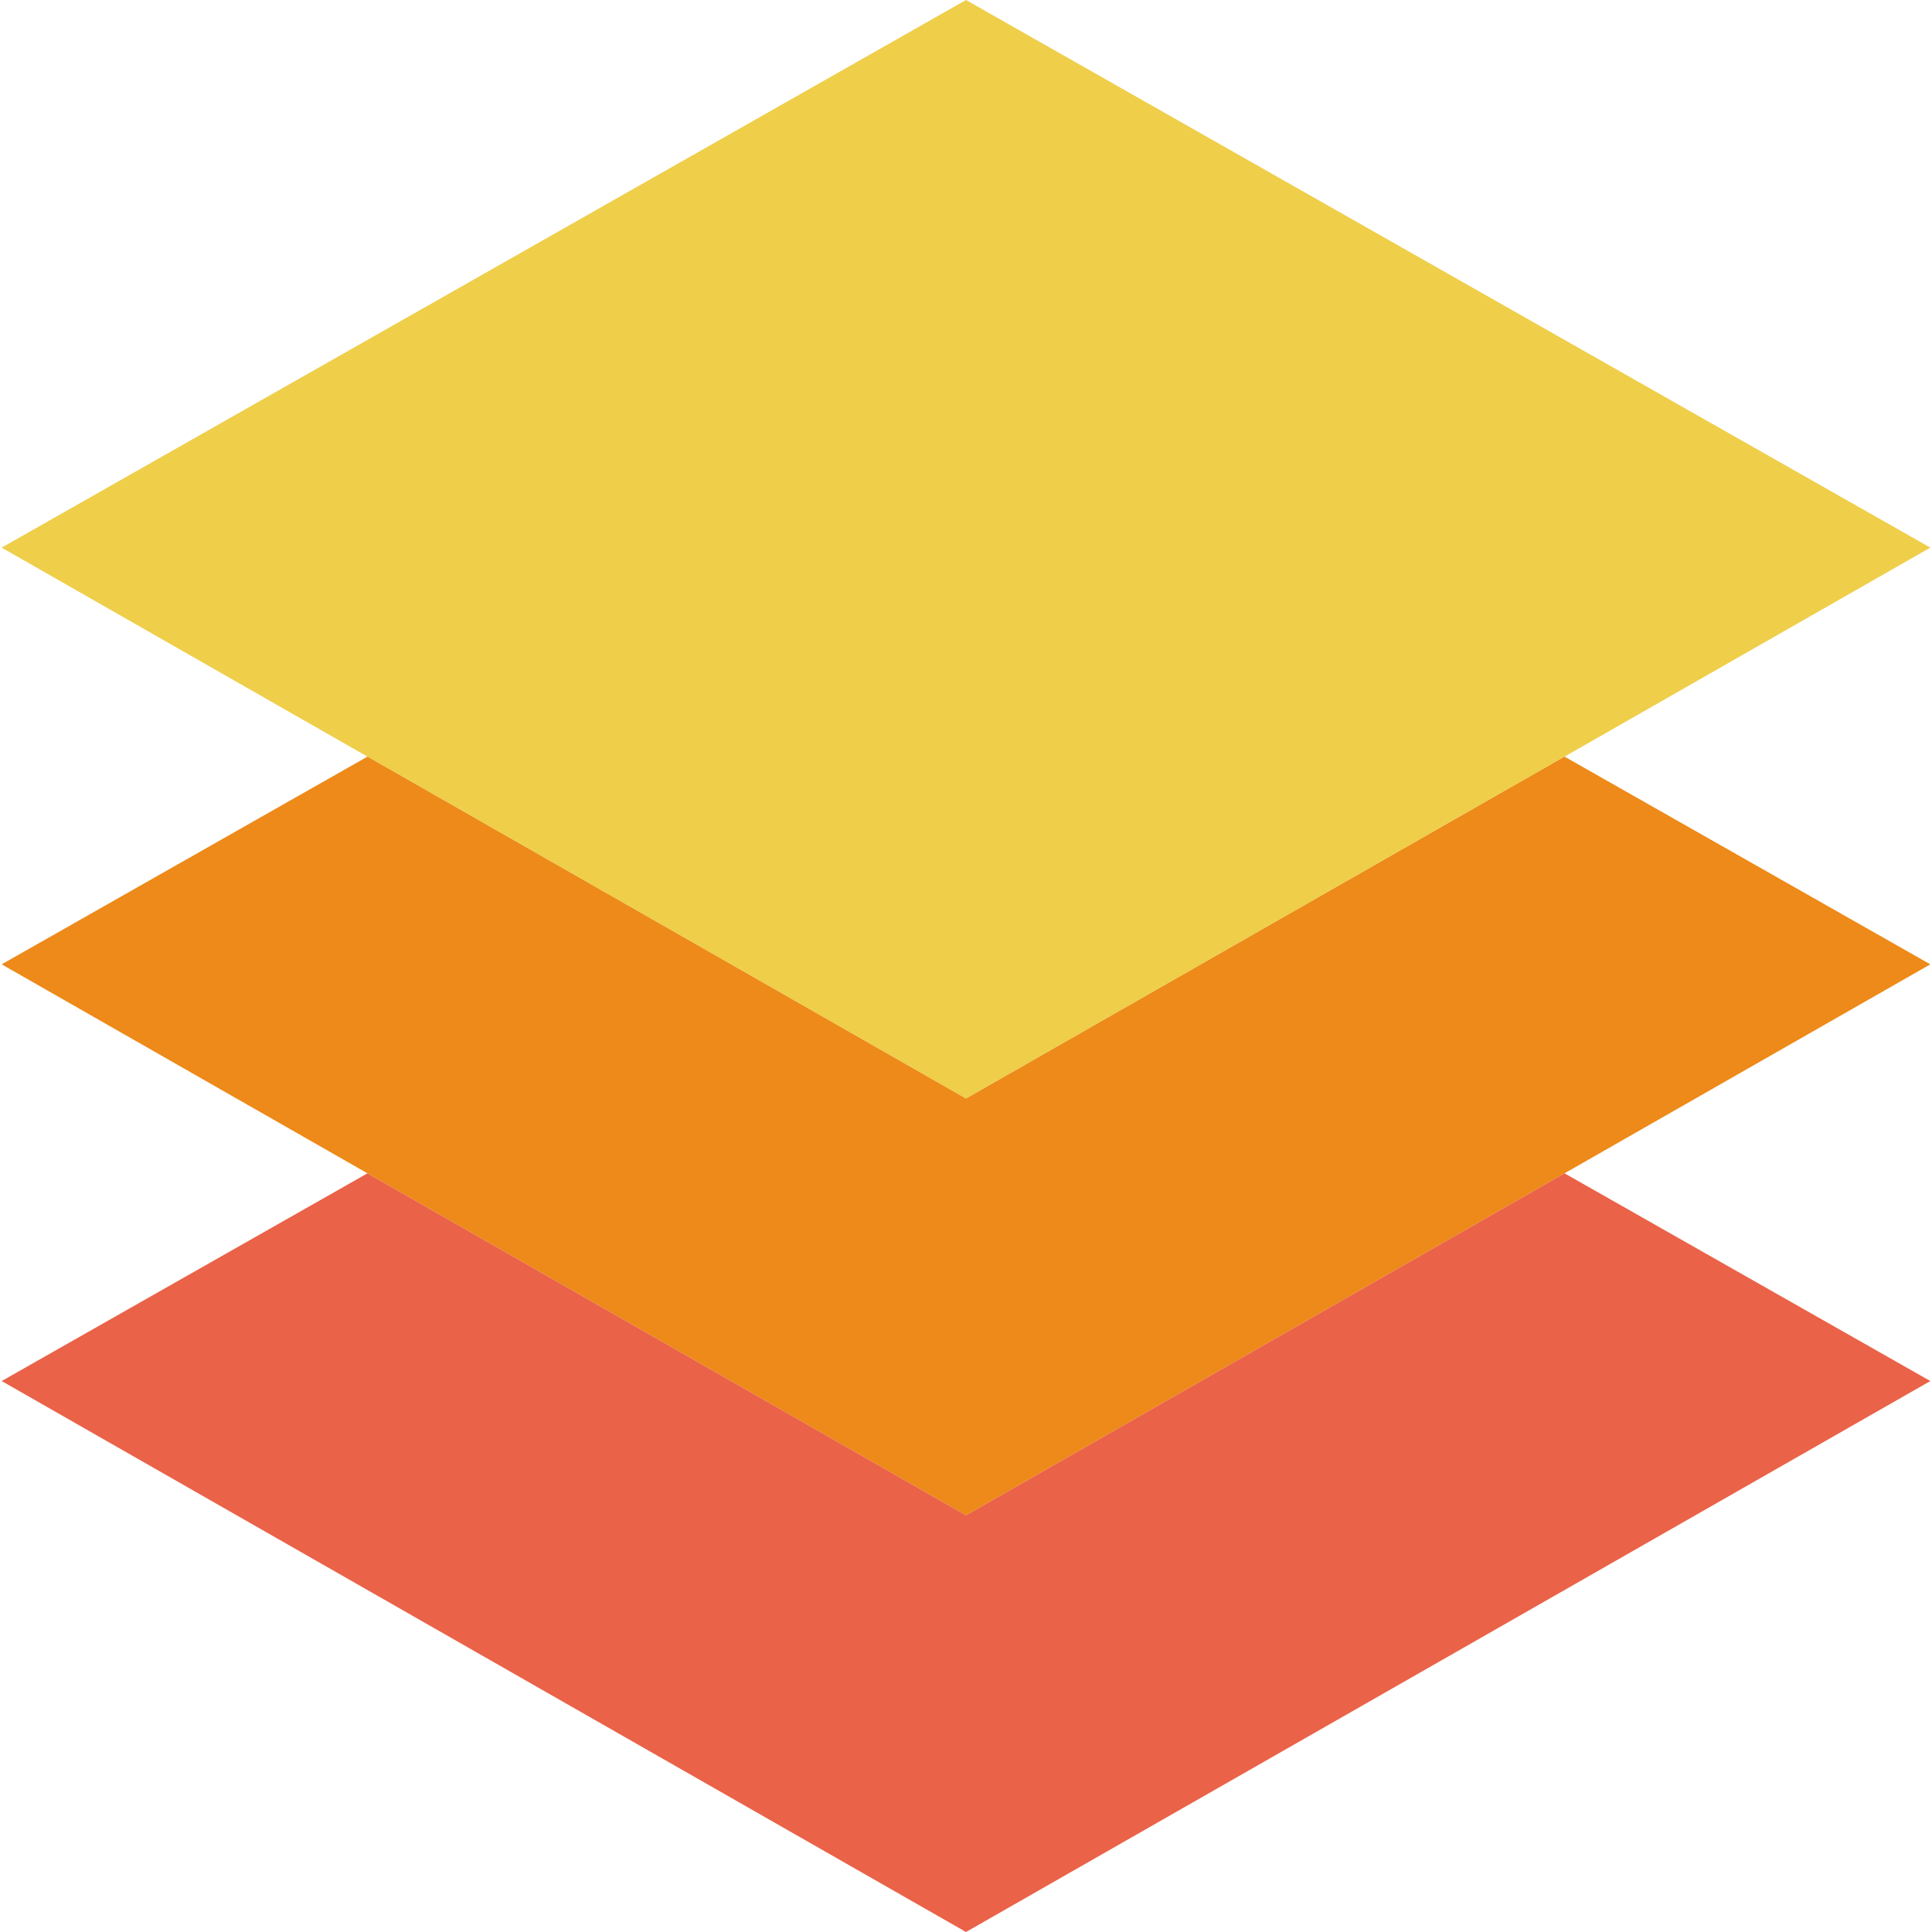
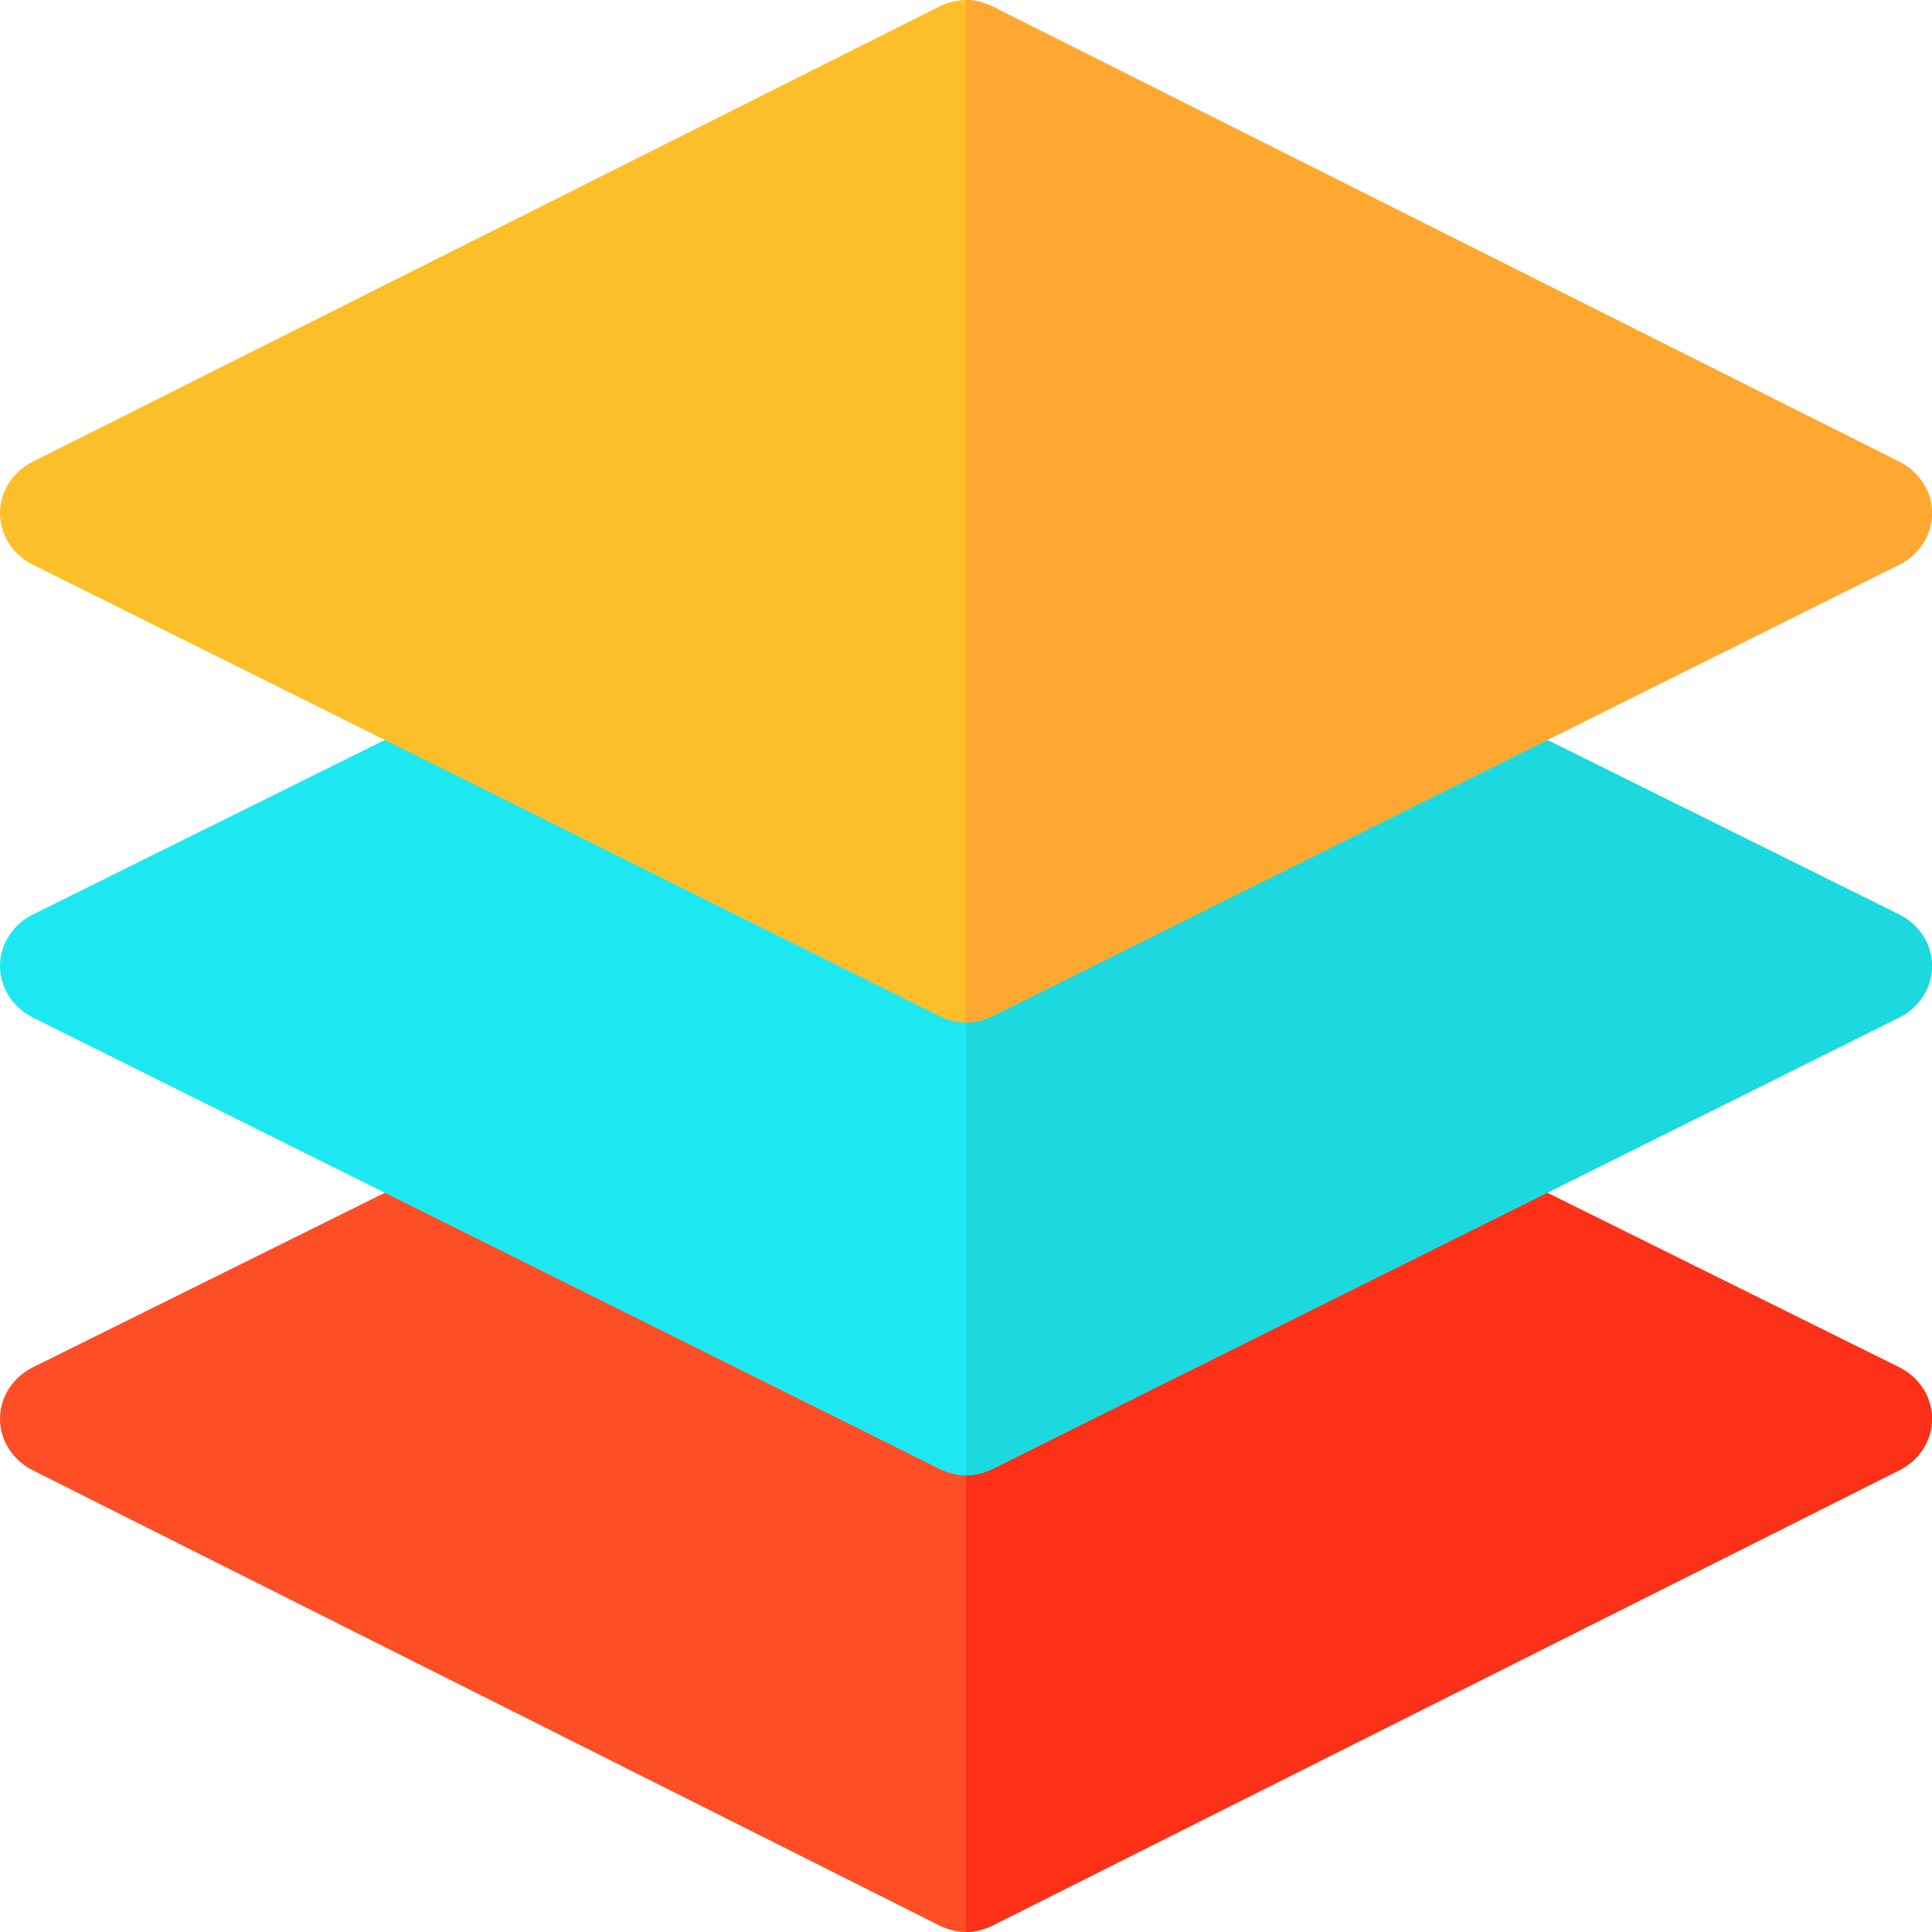
- <svg xmlns="http://www.w3.org/2000/svg" version="1.1" id="Capa_1" x="0px" y="0px" viewBox="0 0 51 51" style="enable-background:new 0 0 51 51;" xml:space="preserve">
-   <polygon style="fill:#EFCE4A;" points="50.956,14.456 25.5,29 0.044,14.456 25.5,0 " />
-   <polygon style="fill:#ED8A19;" points="25.5,29 9.7,19.973 0.044,25.456 25.5,40 50.956,25.456 41.3,19.973 " />
-   <g>
-     <polygon style="fill:#EA6248;" points="25.5,40 9.7,30.973 0.044,36.456 25.5,51 50.956,36.456 41.3,30.973  " />
-   </g>
+ <svg xmlns="http://www.w3.org/2000/svg" version="1.1" id="Capa_1" x="0px" y="0px" viewBox="0 0 512 512" style="enable-background:new 0 0 512 512;" xml:space="preserve">
+   <path style="fill:#FD4E26;" d="M512,376c0,5.7-3.3,10.8-8.401,13.5l-241,121c-2.098,0.899-4.199,1.5-6.599,1.5  s-4.501-0.601-6.599-1.5l-241-121C3.3,386.8,0,381.7,0,376s3.3-10.8,8.401-13.5l121-60h253.198l121,60  C508.7,365.2,512,370.3,512,376z" />
+   <path style="fill:#FD3018;" d="M512,376c0,5.7-3.3,10.8-8.401,13.5l-241,121c-2.098,0.899-4.199,1.5-6.599,1.5V302.5h126.599l121,60  C508.7,365.2,512,370.3,512,376z" />
+   <path style="fill:#1DE8F1;" d="M512,256c0,5.7-3.3,10.8-8.401,13.5l-241,120c-2.098,0.899-4.199,1.5-6.599,1.5  s-4.501-0.601-6.599-1.5l-241-120C3.3,266.8,0,261.7,0,256s3.3-10.8,8.401-13.5l121-60h253.198l121,60  C508.7,245.2,512,250.3,512,256z" />
+   <path style="fill:#1BD9DE;" d="M512,256c0,5.7-3.3,10.8-8.401,13.5l-241,120c-2.098,0.899-4.199,1.5-6.599,1.5V182.5h126.599l121,60  C508.7,245.2,512,250.3,512,256z" />
+   <path style="fill:#FCBF29;" d="M503.599,122.5l-241-121C260.501,0.599,258.401,0,256,0s-4.501,0.599-6.599,1.5l-241,121  C3.3,125.2,0,130.3,0,136s3.3,10.8,8.401,13.5l241,120c2.098,0.899,4.199,1.5,6.599,1.5s4.501-0.601,6.599-1.5l241-120  C508.7,146.8,512,141.7,512,136S508.7,125.2,503.599,122.5z" />
+   <path style="fill:#FEA832;" d="M262.599,269.5c-2.098,0.899-4.199,1.5-6.599,1.5V0c2.401,0,4.501,0.599,6.599,1.5l241,121  C508.7,125.2,512,130.3,512,136s-3.3,10.8-8.401,13.5L262.599,269.5z" />
  <g>
</g>
  <g>
</g>
  <g>
</g>
  <g>
</g>
  <g>
</g>
  <g>
</g>
  <g>
</g>
  <g>
</g>
  <g>
</g>
  <g>
</g>
  <g>
</g>
  <g>
</g>
  <g>
</g>
  <g>
</g>
  <g>
</g>
</svg>
